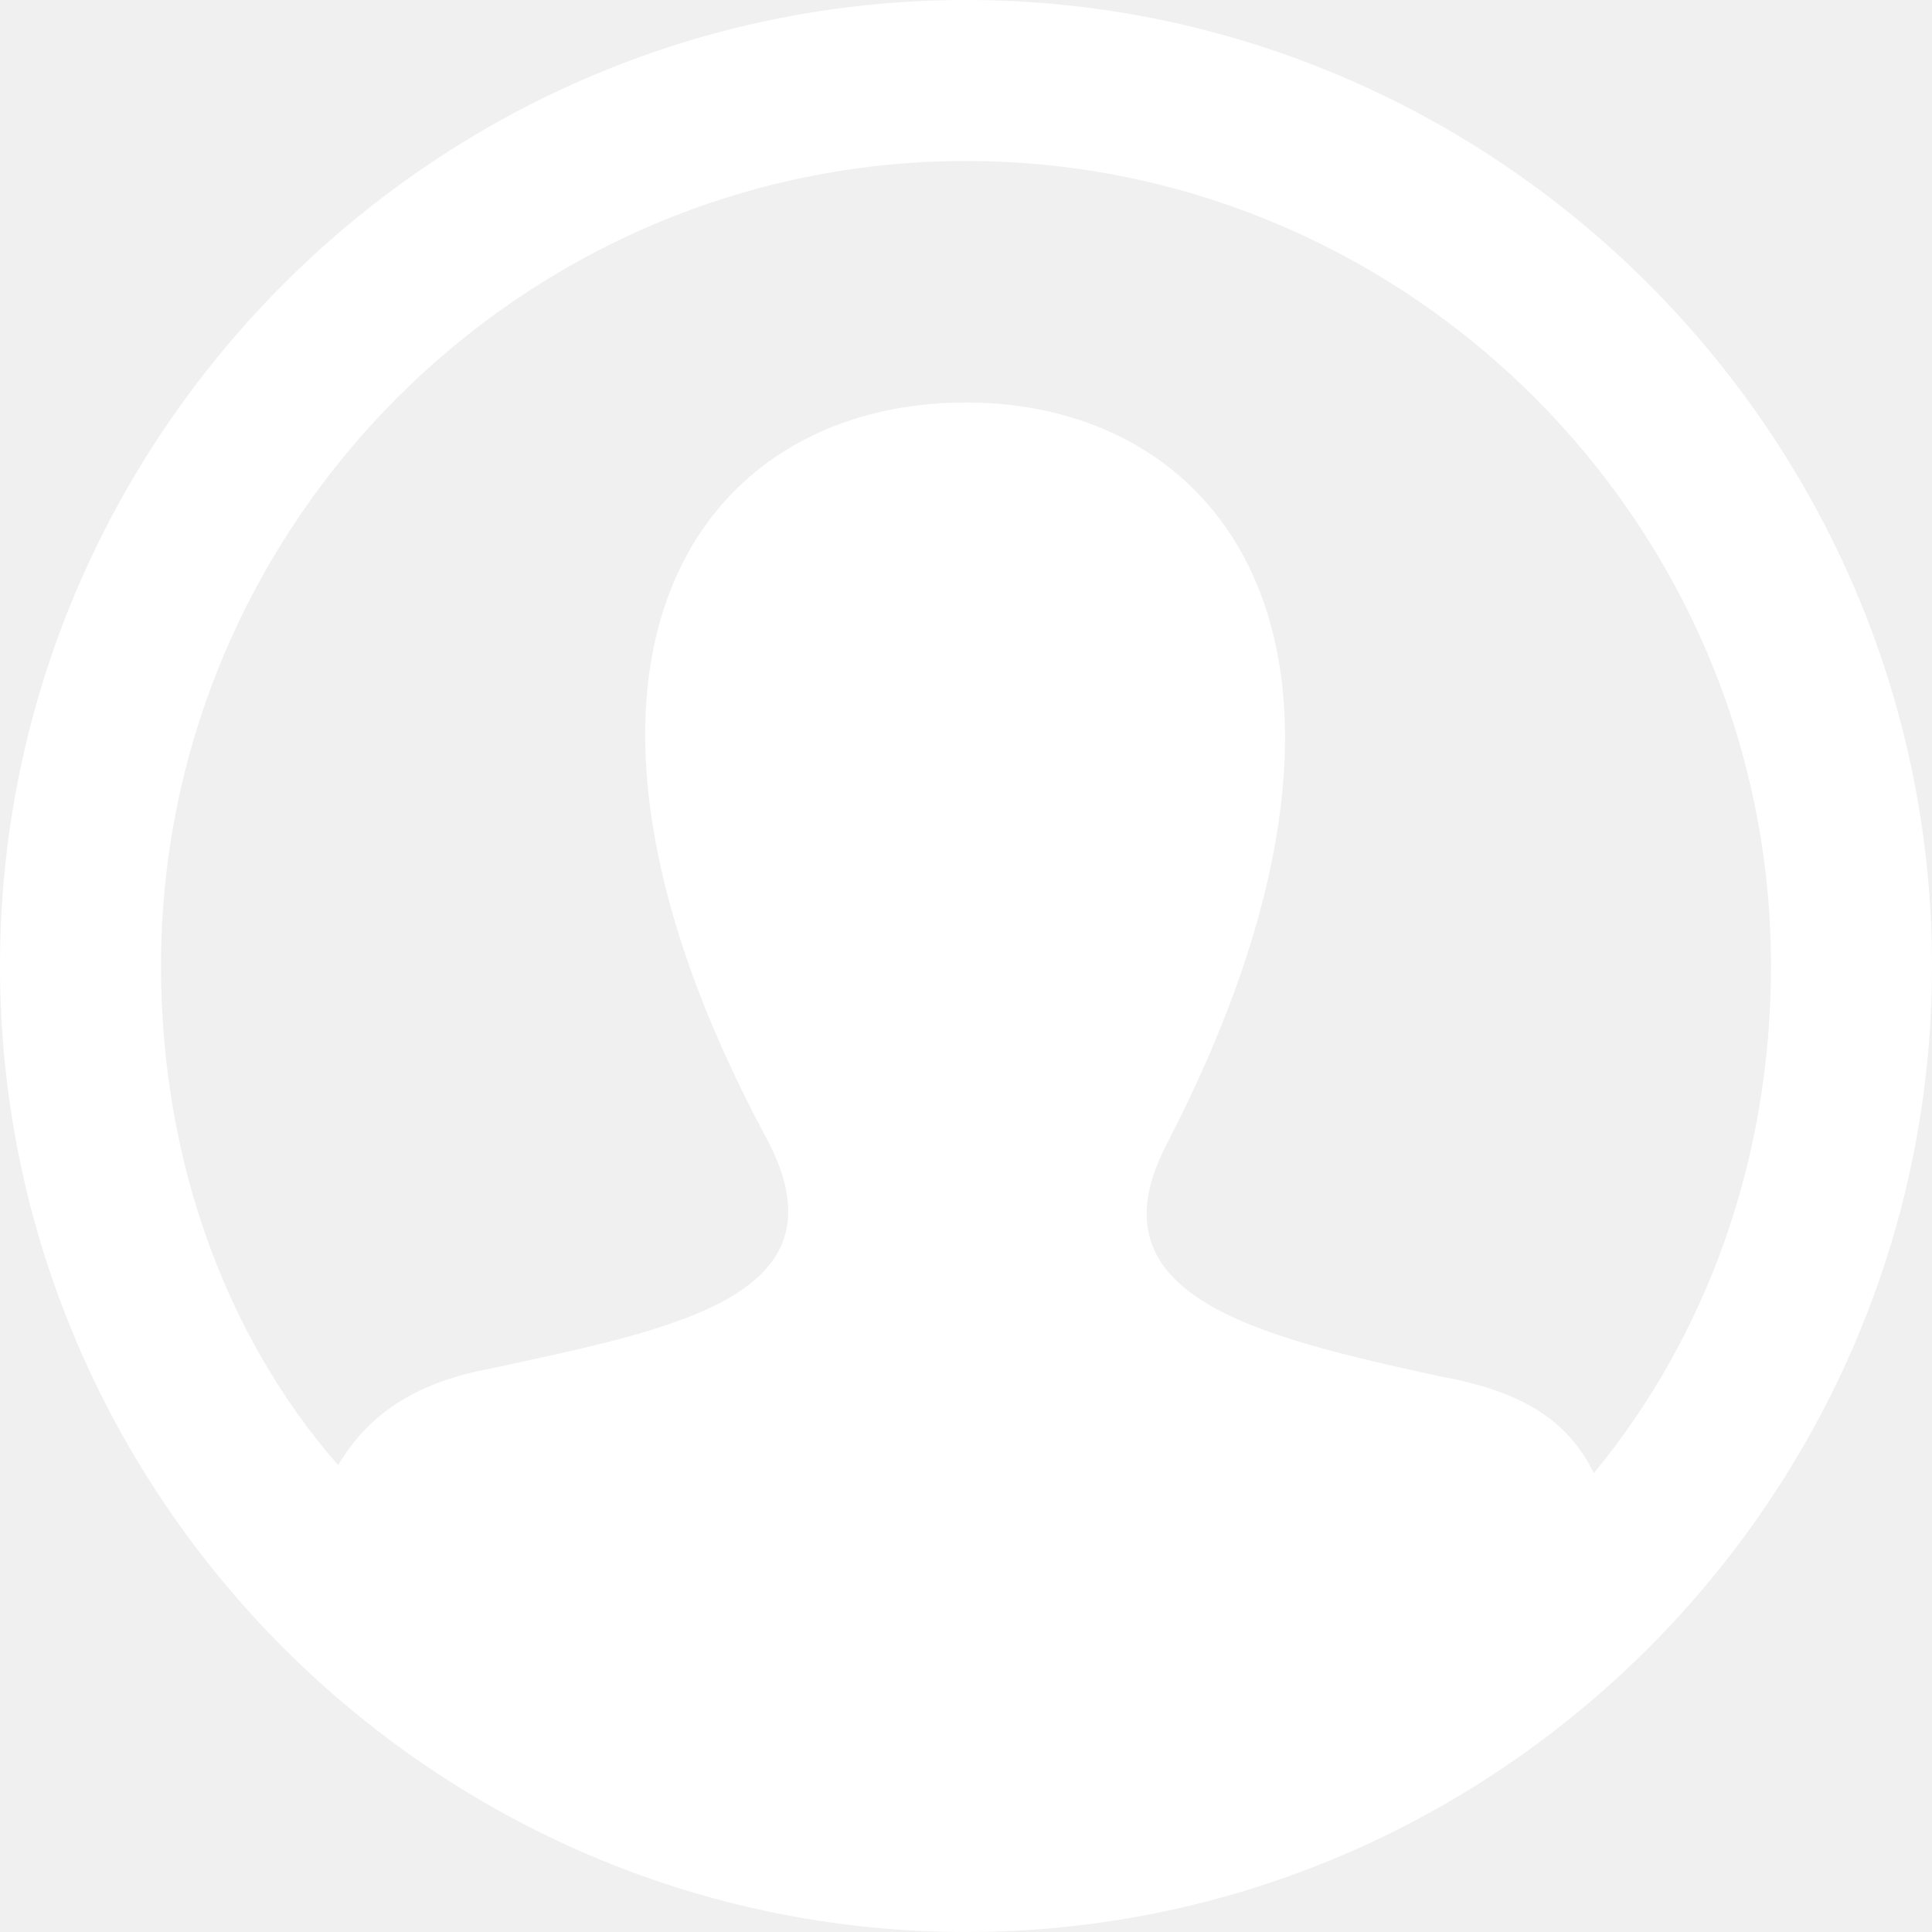
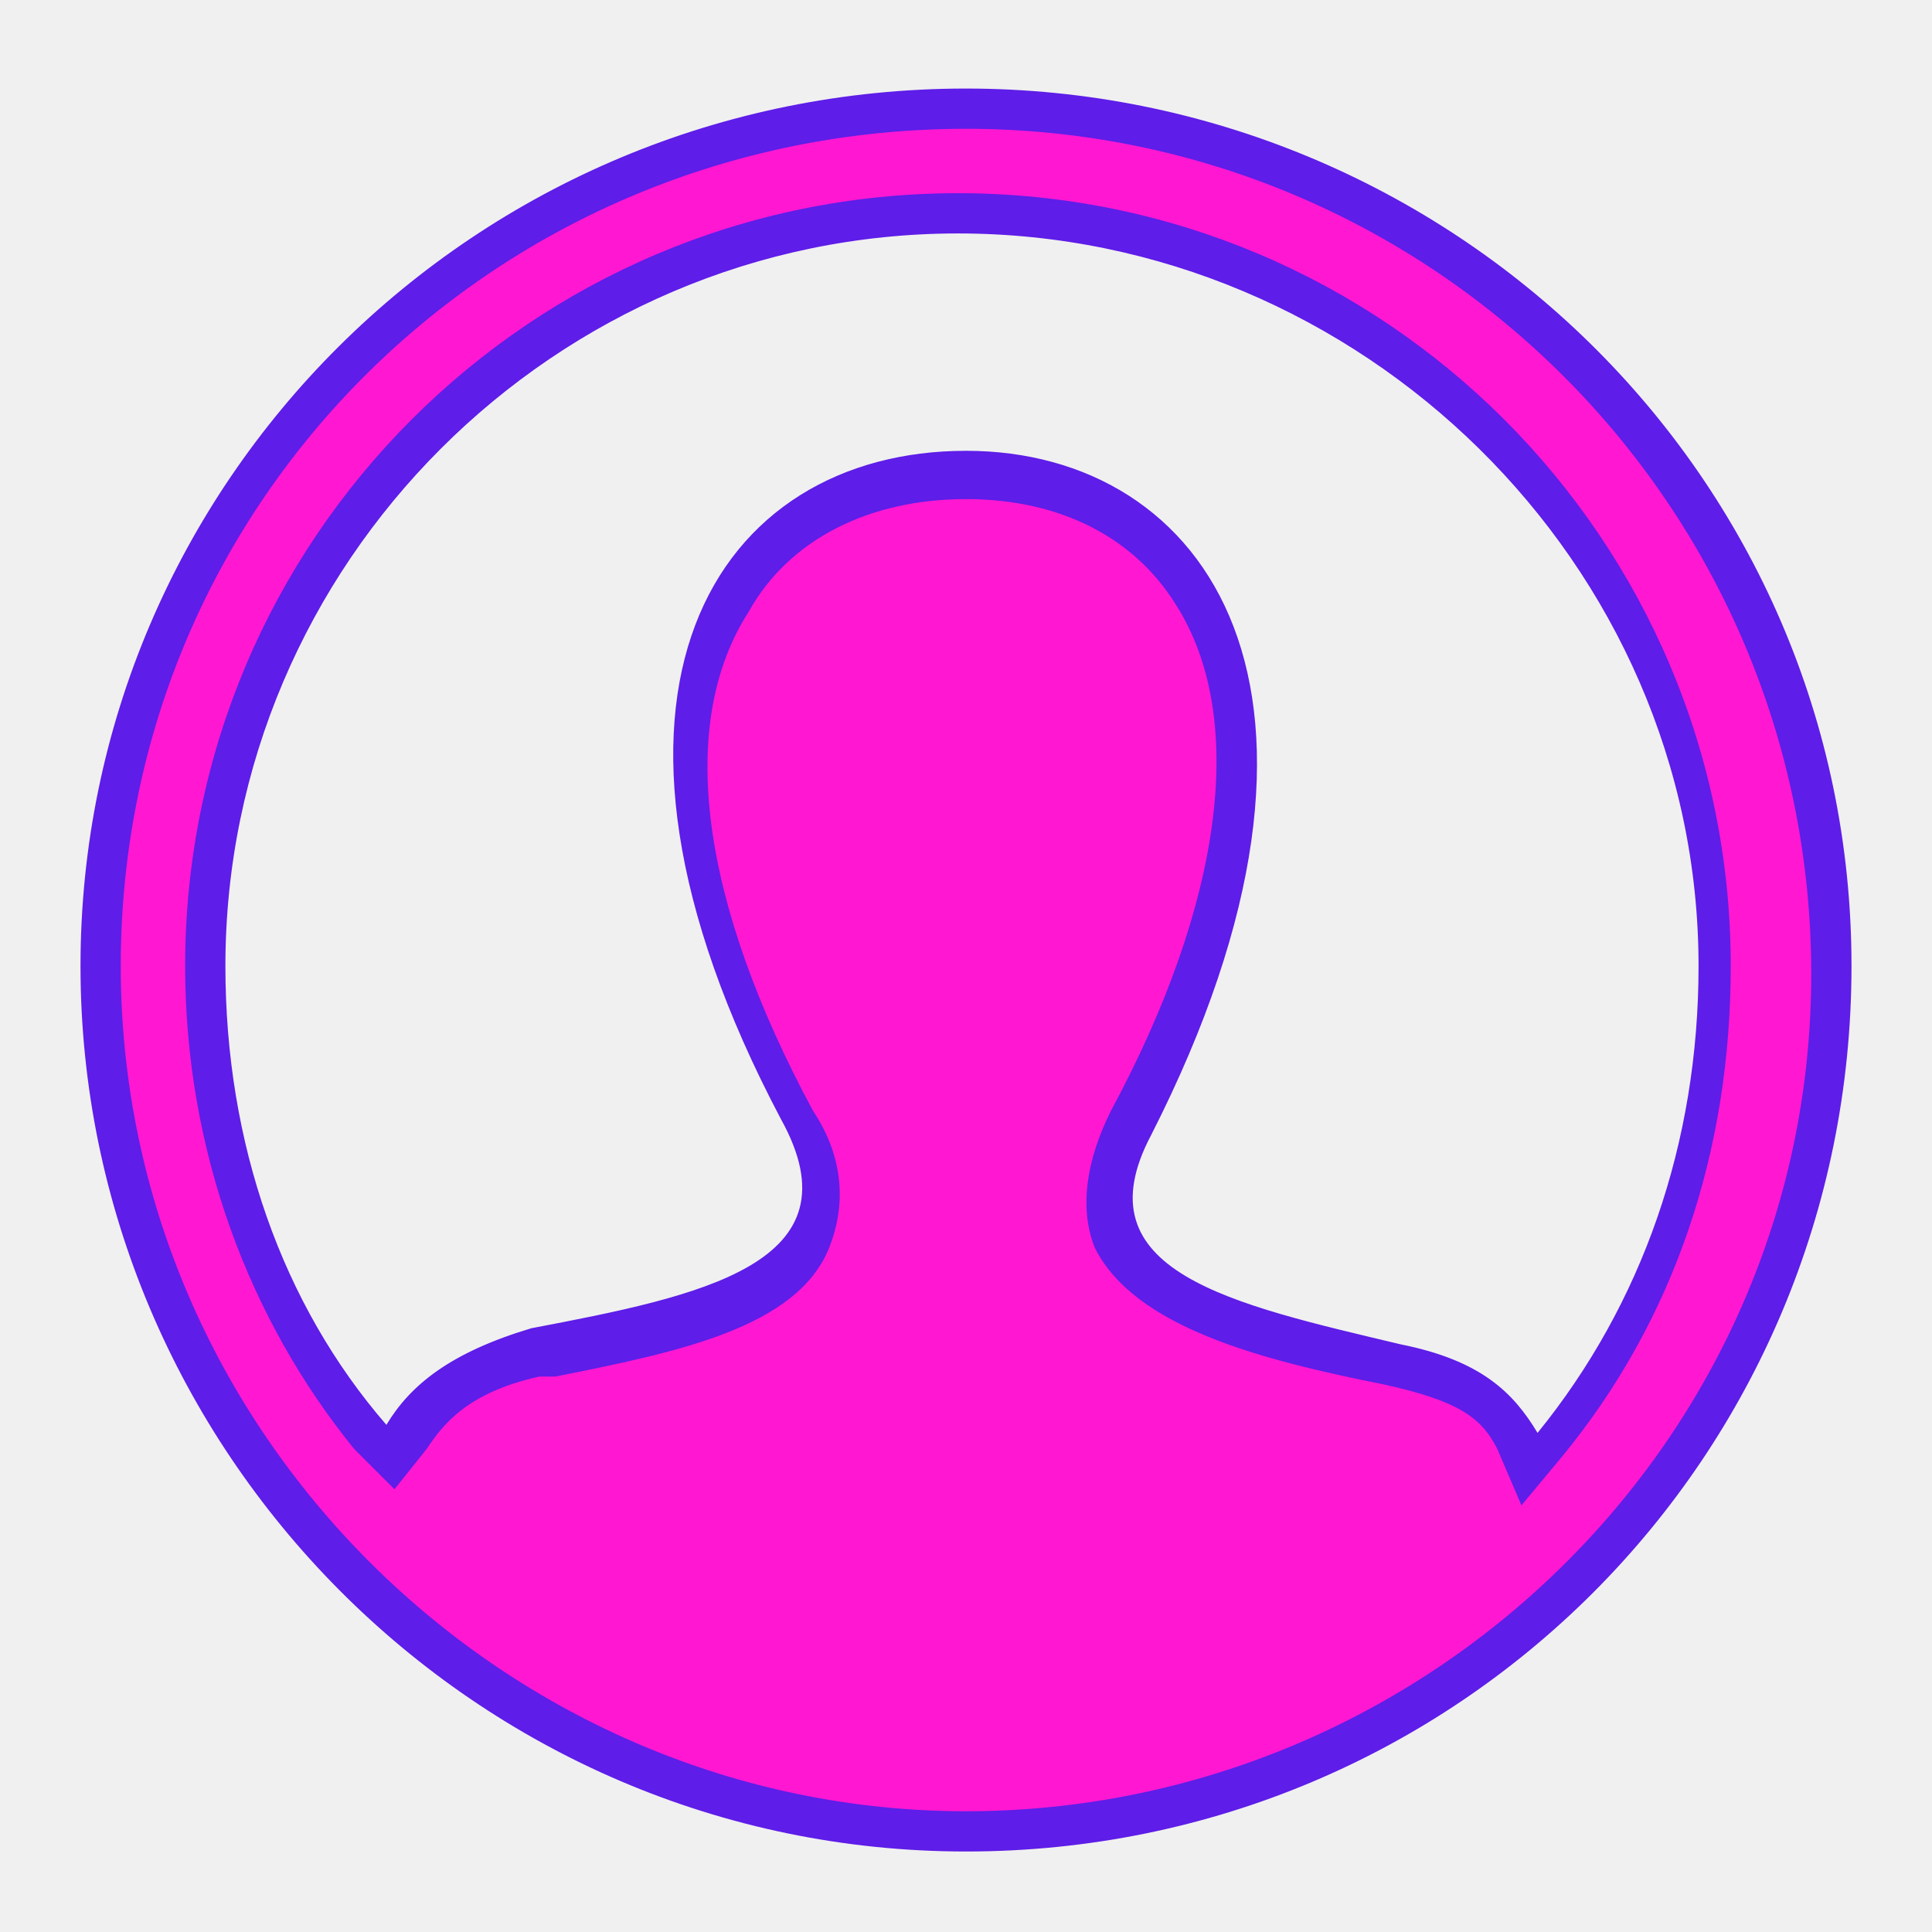
<svg xmlns="http://www.w3.org/2000/svg" version="1.1" id="Layer_1" x="0px" y="0px" viewBox="0 0 24 24" style="enable-background:new 0 0 24 24;" xml:space="preserve">
  <style type="text/css">
- 	.st0{fill:#FFFFFF;}
+ 	.st0{fill:#FF17D2;}
+ 	.st1{fill:#5E1DE8;}
</style>
-   <path class="st0" d="M12,0C5.4,0,0,5.4,0,12s5.4,12,12,12s12-5.4,12-12S18.6,0,12,0z M19.8,18.3c-0.3-0.6-0.8-1-1.9-1.2  c-2.3-0.5-4.4-1-3.4-2.9C17.6,8.2,15.3,5,12,5c-3.4,0-5.6,3.3-2.5,9.1c1.1,2-1.1,2.4-3.4,2.9c-1.1,0.2-1.6,0.7-1.9,1.2  C2.8,16.6,2,14.4,2,12C2,6.5,6.5,2,12,2s10,4.5,10,10C22,14.4,21.2,16.6,19.8,18.3z" />
+   <g>
+     <path class="st0" d="M12,22.8C6.1,22.8,1.2,17.9,1.2,12C1.2,6.1,6.1,1.3,12,1.3c5.9,0,10.7,4.8,10.7,10.7   C22.7,17.9,17.9,22.8,12,22.8z M12,5.9c1.3,0,2.3,0.5,2.8,1.5c0.9,1.5,0.6,3.8-0.8,6.6c-0.3,0.5-0.3,1-0.1,1.4   c0.4,0.9,1.9,1.2,3.4,1.6c1,0.2,1.4,0.6,1.6,1l0.2,0.3l0.2-0.3c1.3-1.6,2.1-3.7,2.1-5.9c0-5.2-4.2-9.4-9.4-9.4S2.6,6.9,2.6,12   c0,2.2,0.7,4.3,2.1,5.8l0.2,0.3l0.2-0.3c0.2-0.4,0.6-0.8,1.6-1l0.2,0c1.5-0.3,2.9-0.6,3.3-1.5c0.2-0.4,0.1-0.9-0.2-1.5   c-1.4-2.7-1.7-5-0.8-6.5C9.7,6.4,10.7,5.9,12,5.9z" />
+     <path class="st1" d="M12,1.6c5.8,0,10.5,4.7,10.5,10.5S17.7,22.5,12,22.5S1.5,17.8,1.5,12S6.2,1.6,12,1.6 M4.9,18.5L5.3,18   c0.2-0.3,0.5-0.7,1.4-0.9l0.2,0c1.5-0.3,3-0.6,3.4-1.6c0.2-0.5,0.2-1.1-0.2-1.7c-1.4-2.6-1.7-4.8-0.8-6.2c0.5-0.9,1.5-1.4,2.7-1.4   c1.2,0,2.1,0.5,2.6,1.3c0.9,1.4,0.6,3.7-0.8,6.3c-0.3,0.6-0.4,1.2-0.2,1.7c0.5,1,2.1,1.4,3.6,1.7c0.9,0.2,1.2,0.4,1.4,0.8l0.3,0.7   l0.5-0.6c1.4-1.7,2.1-3.8,2.1-6.1c0-5.3-4.3-9.6-9.6-9.6c-5.3,0-9.6,4.3-9.6,9.6c0,2.3,0.8,4.4,2.1,6L4.9,18.5 M12,1.1   C5.9,1.1,1,6,1,12s4.9,11,11,11s11-4.9,11-11S18,1.1,12,1.1L12,1.1z M4.8,17.7c-1.3-1.5-2-3.5-2-5.7c0-5,4.1-9.1,9.1-9.1   S21.1,7,21.1,12c0,2.2-0.7,4.2-2,5.8c-0.3-0.5-0.7-0.9-1.7-1.1c-2.1-0.5-4-0.9-3.1-2.6C17.1,8.6,15,5.6,12,5.6   c-3.1,0-5.1,3-2.3,8.3c1,1.8-1,2.2-3.1,2.6C5.6,16.8,5.1,17.2,4.8,17.7L4.8,17.7z" />
+   </g>
</svg>
